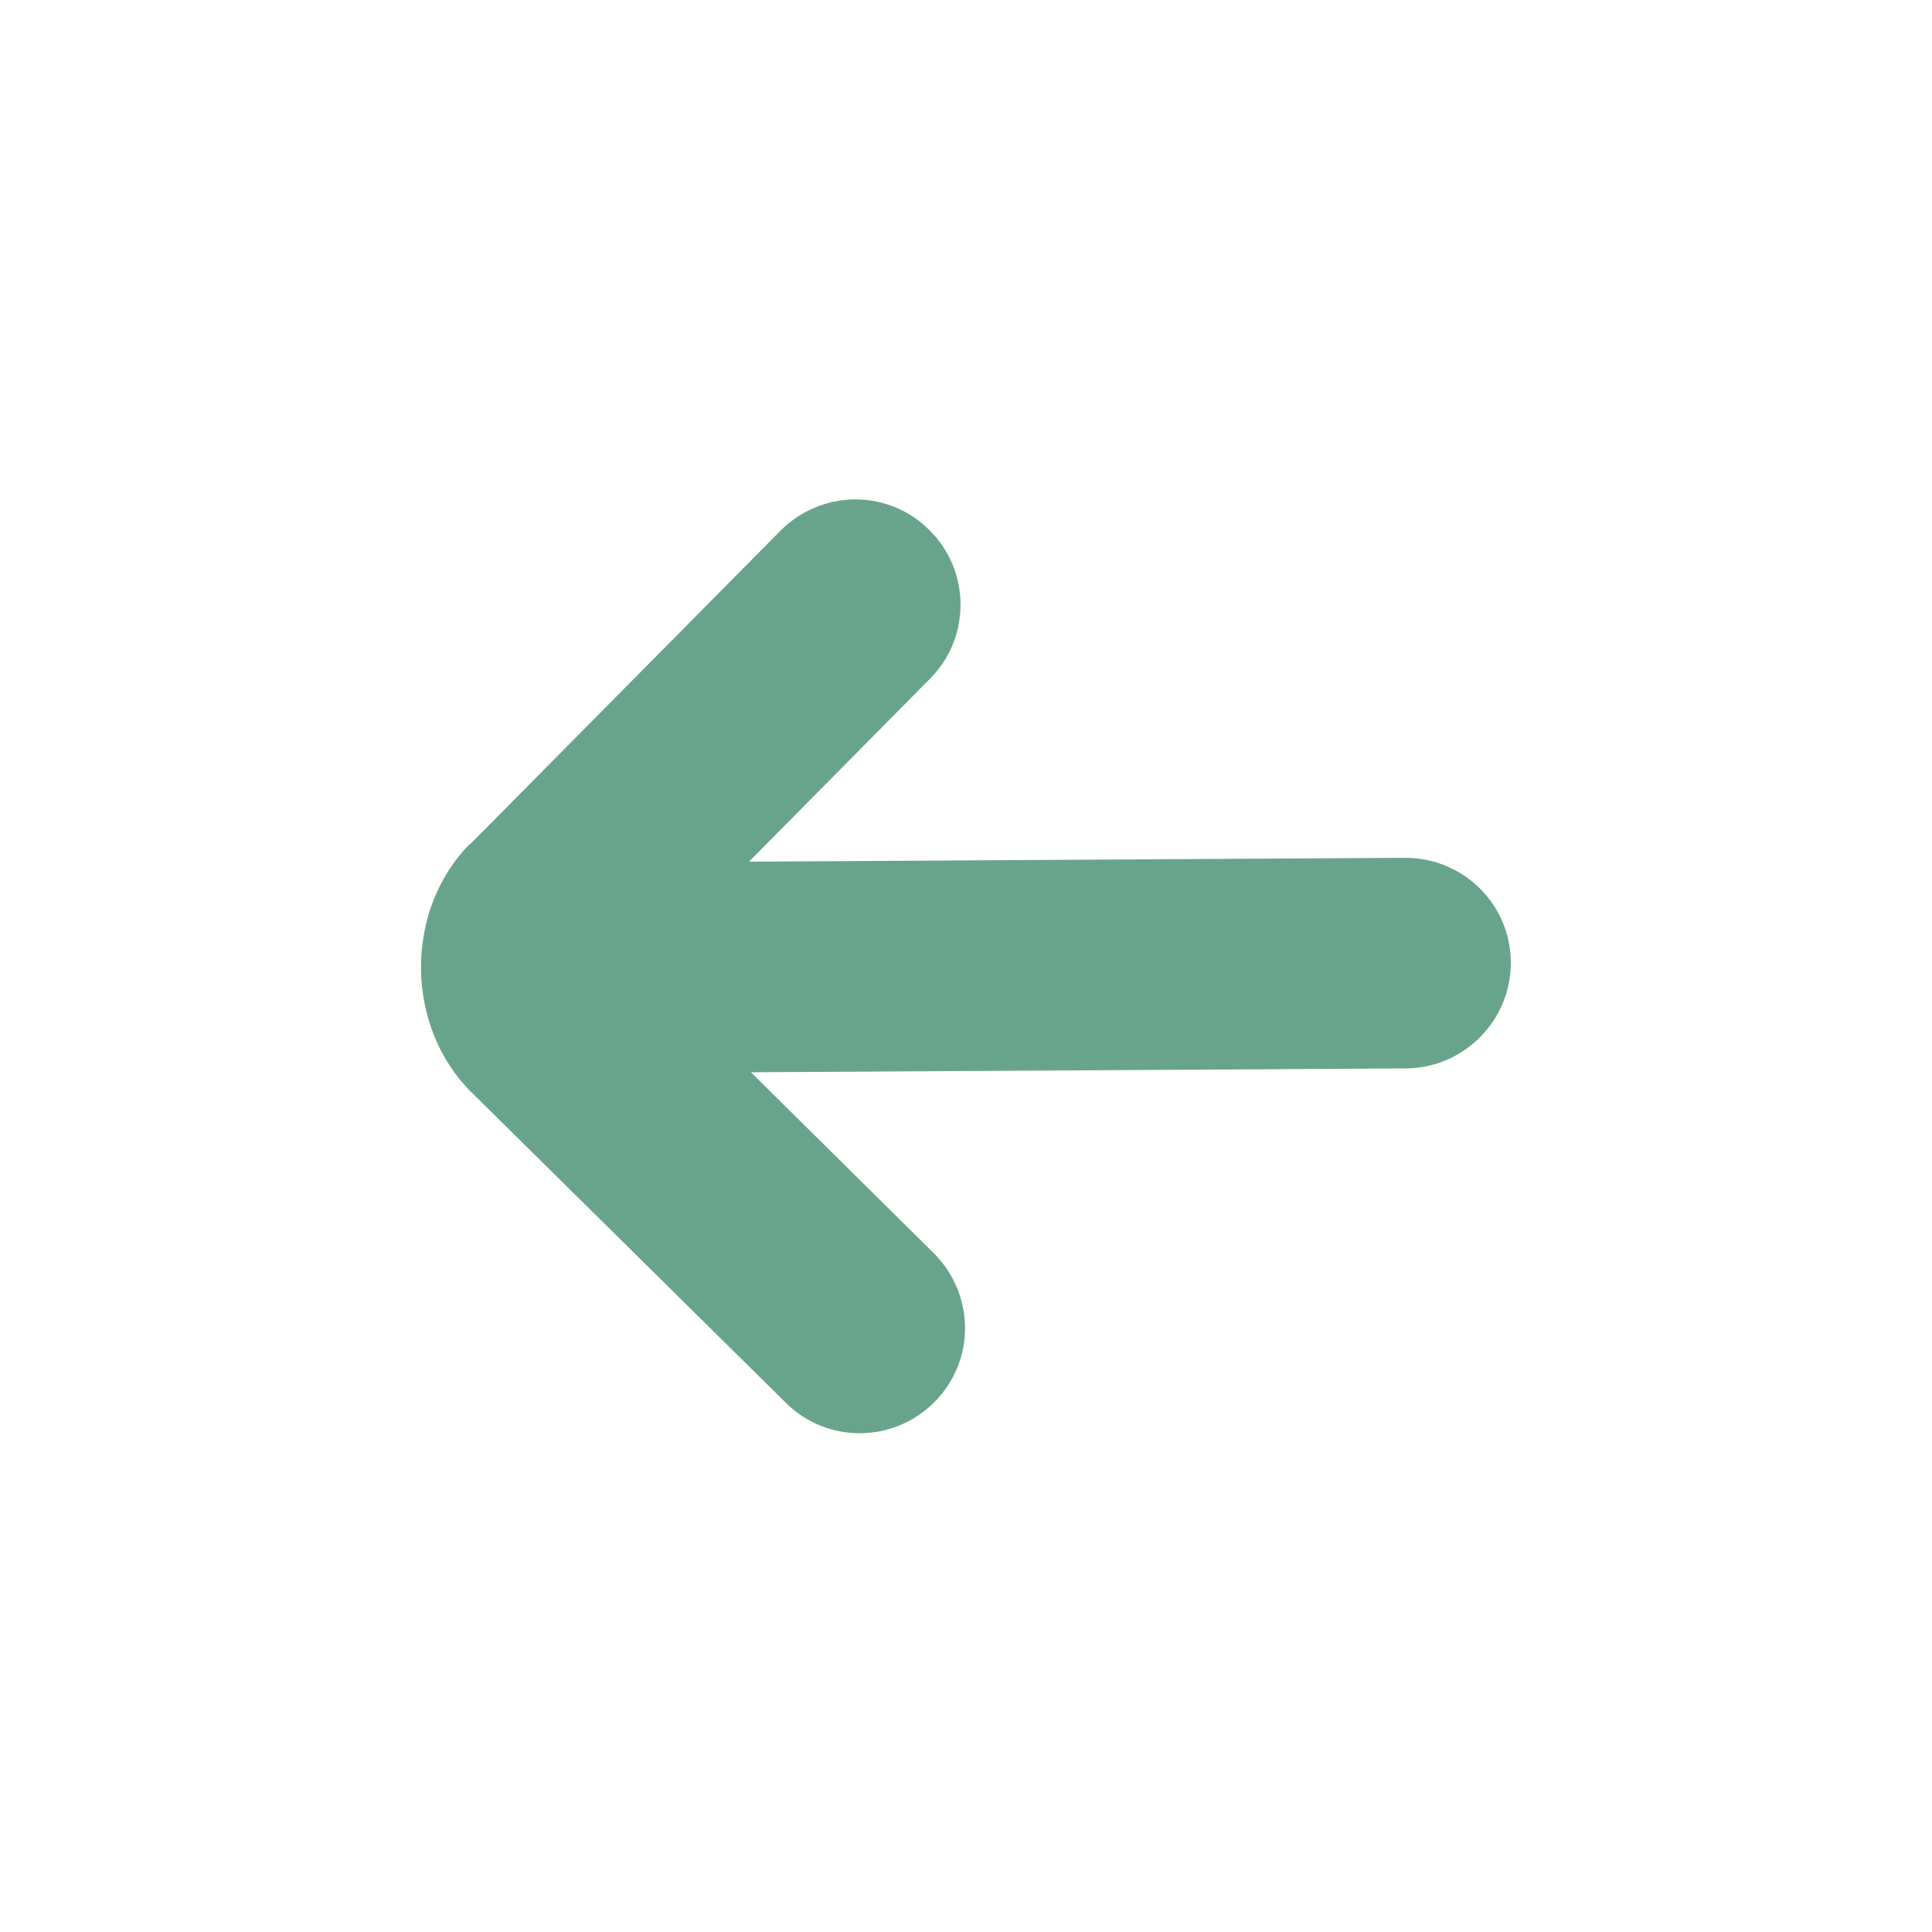
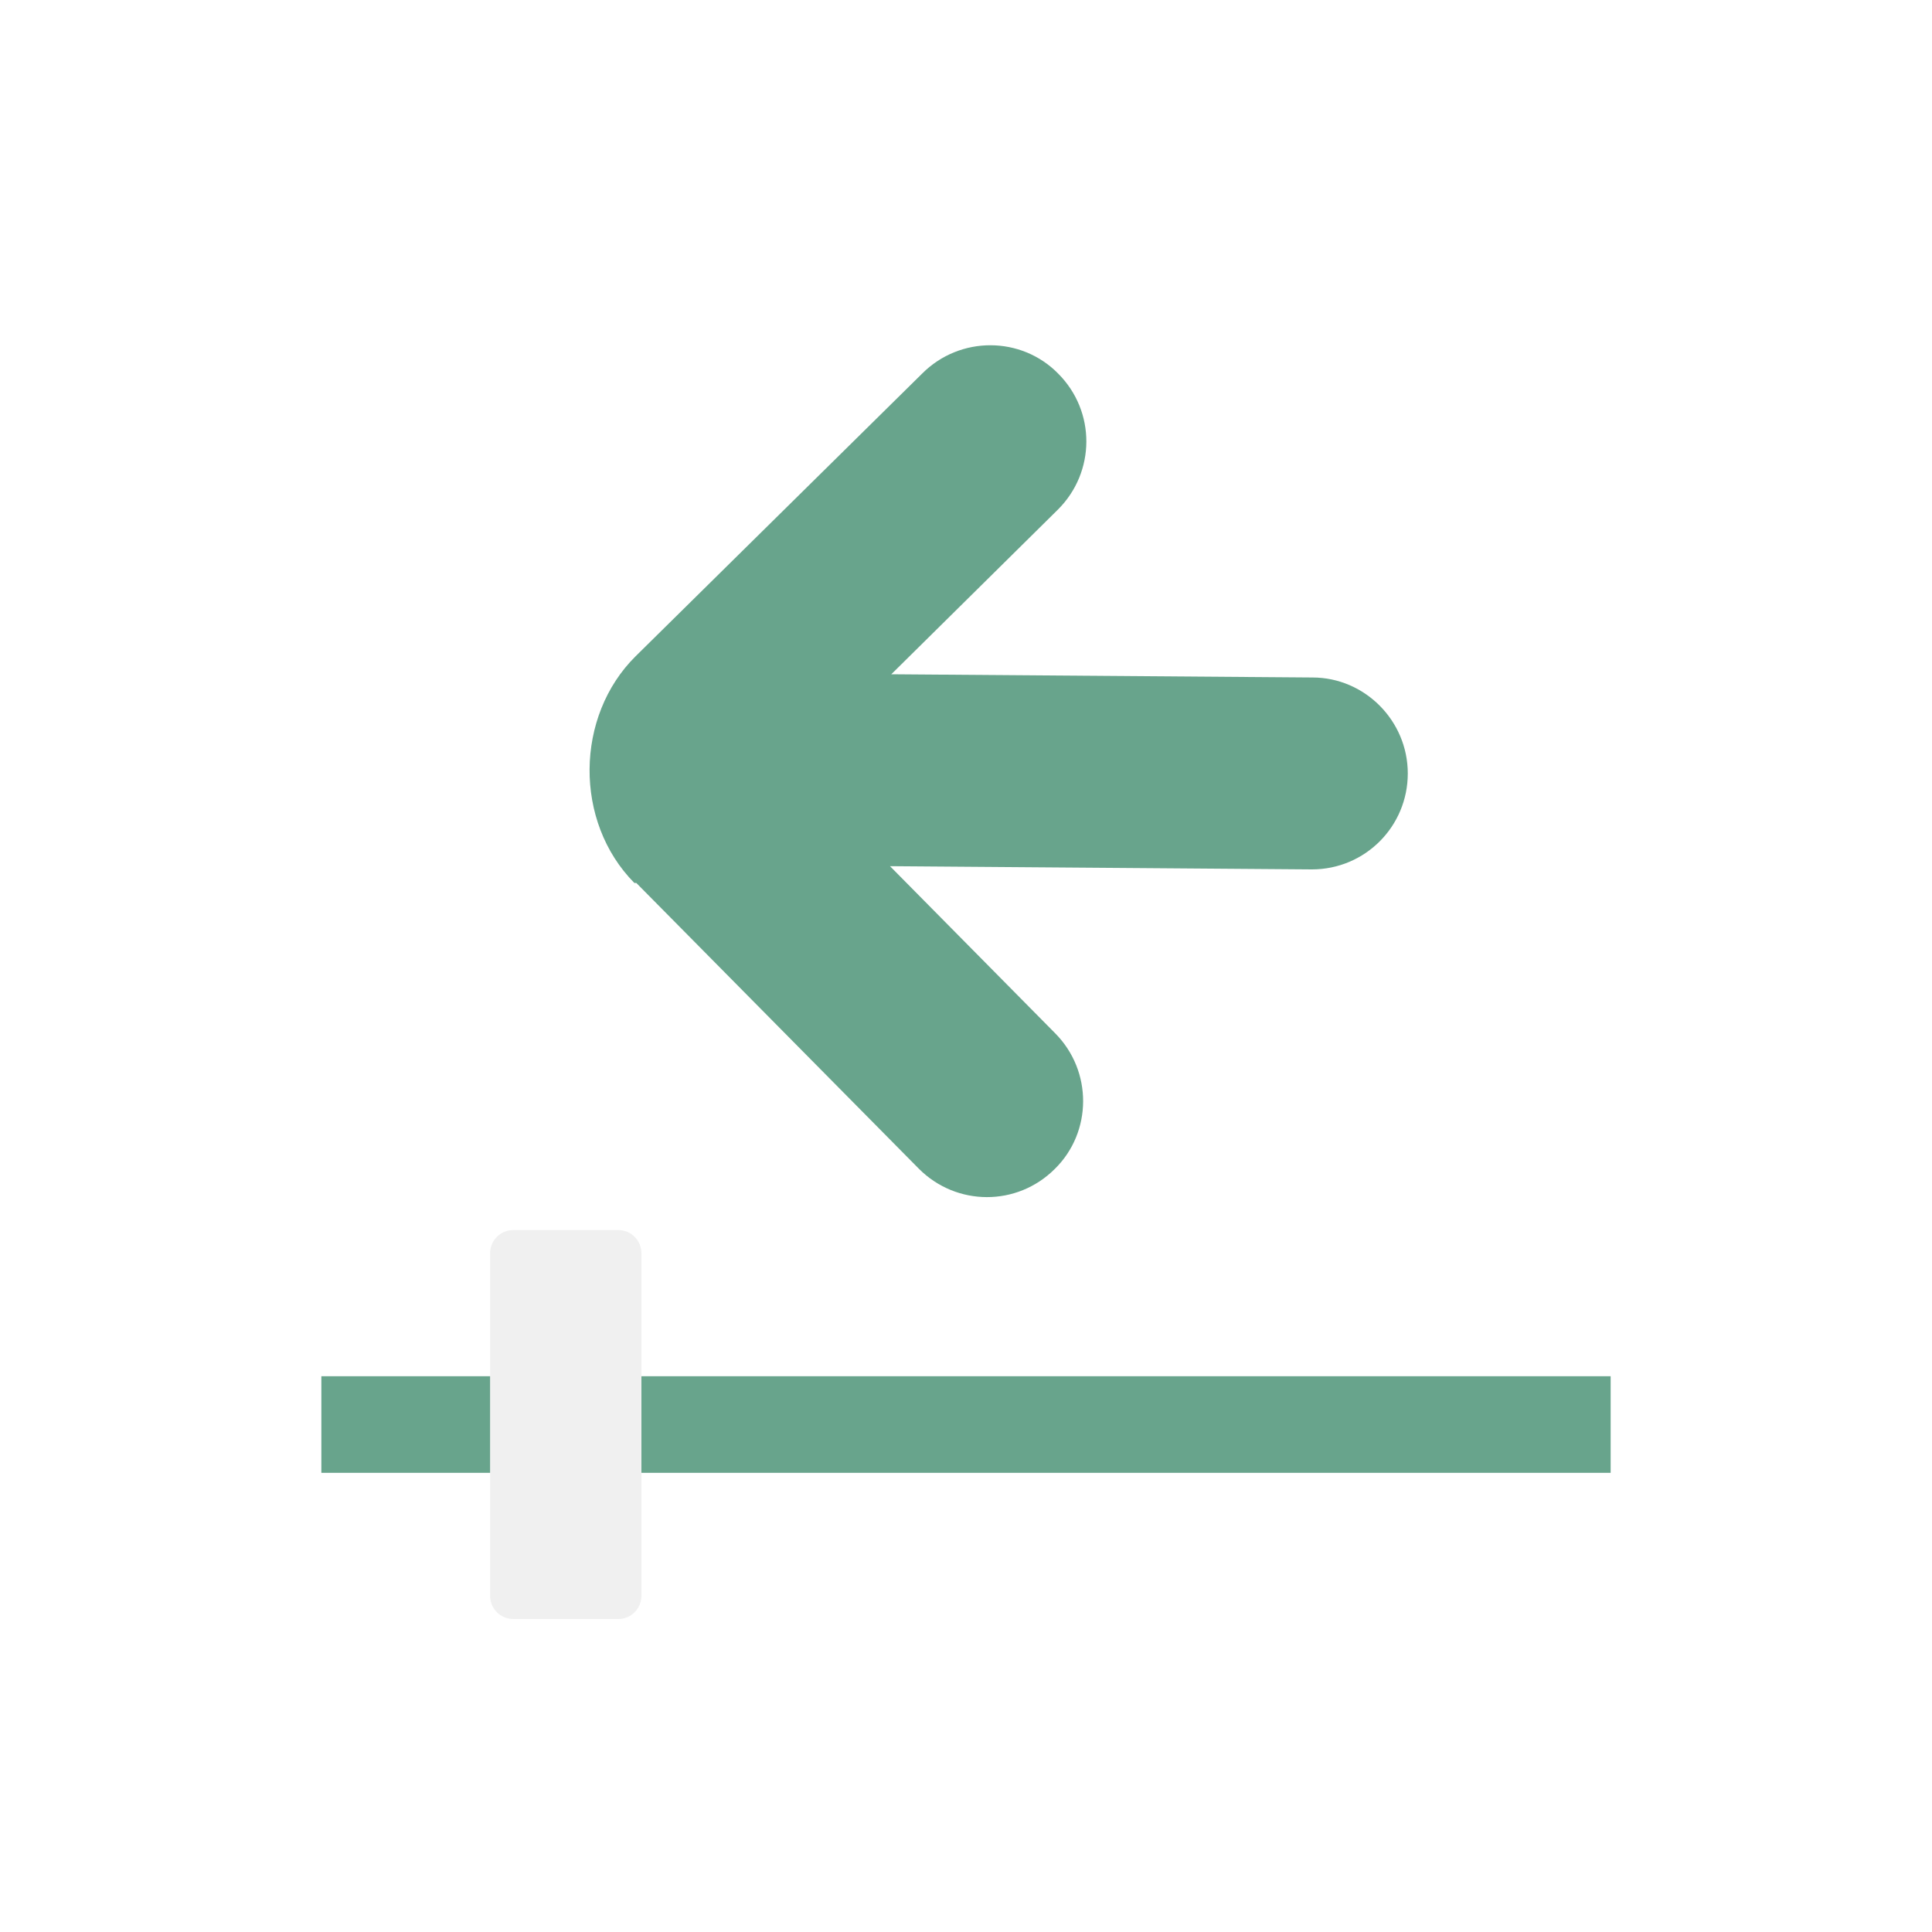
<svg xmlns="http://www.w3.org/2000/svg" id="Layer_1" version="1.1" viewBox="0 0 30 30">
  <defs>
    <style>
      .st0 {
        fill: #68a48c;
      }
+ 
+       .st1 {
+         fill: #f0f0f0;
+       }
+ 
+       .st2 {
+         fill: none;
+         stroke: #68a48c;
+         stroke-miterlimit: 10;
+         stroke-width: 1.5px;
+       }
    </style>
  </defs>
-   <path class="st0" d="M7.3,13.11l4.82-4.87c.64-.64,1.67-.65,2.31-.01h0c.64.63.65,1.67.01,2.31l-2.81,2.84,10.19-.06c.91,0,1.64.73,1.64,1.63h0c0,.9-.73,1.63-1.62,1.64l-10.18.06,2.84,2.81c.64.64.65,1.67.01,2.31h0c-.63.64-1.67.65-2.31.01l-4.88-4.82c-1.03-1.02-1.05-2.82-.02-3.86h0Z" />
+   <path class="st0" d="M9.88,13.71l4.39,4.44c.58.58,1.52.59,2.11,0h0c.58-.57.59-1.52,0-2.11l-2.56-2.59,6.55.05c.83,0,1.49-.67,1.49-1.49h0c0-.82-.67-1.49-1.48-1.49l-6.54-.05,2.59-2.56c.58-.58.59-1.52,0-2.11h0c-.57-.58-1.52-.59-2.11,0l-4.45,4.39c-.94.93-.96,2.57-.02,3.52h0Z" />
+   <line class="st2" x1="4.99" y1="22.12" x2="25.01" y2="22.12" />
+   <rect class="st1" x="7.61" y="19.1" width="2.35" height="6.04" rx=".36" ry=".36" />
</svg>
